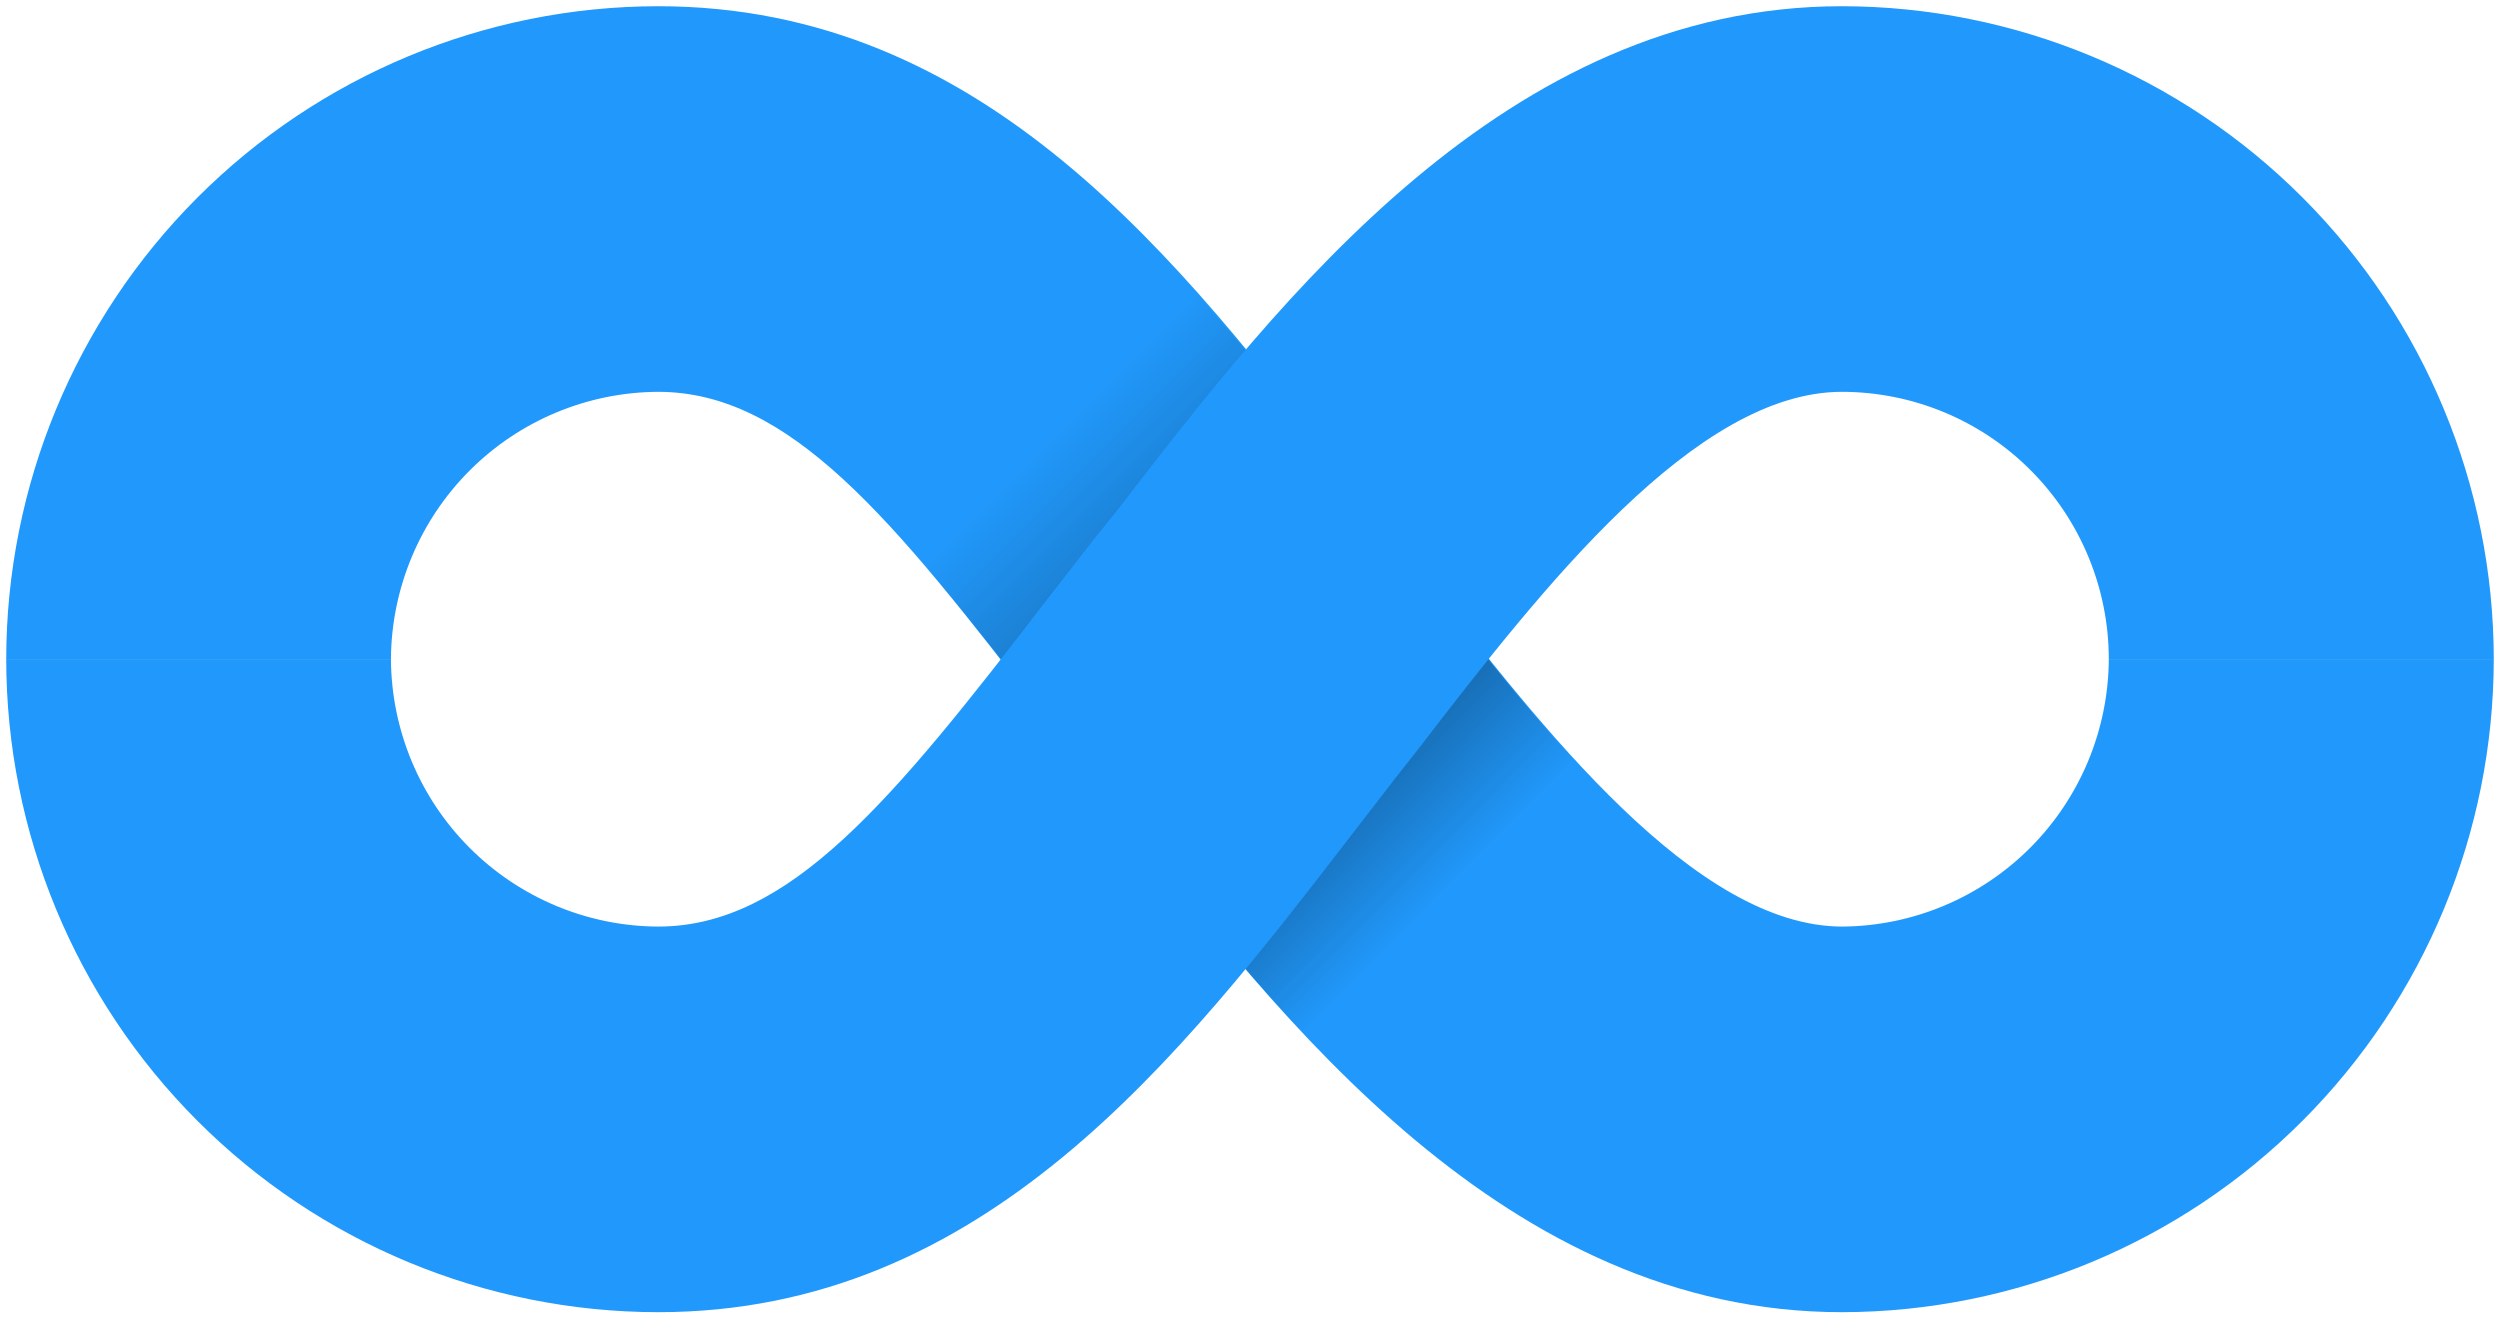
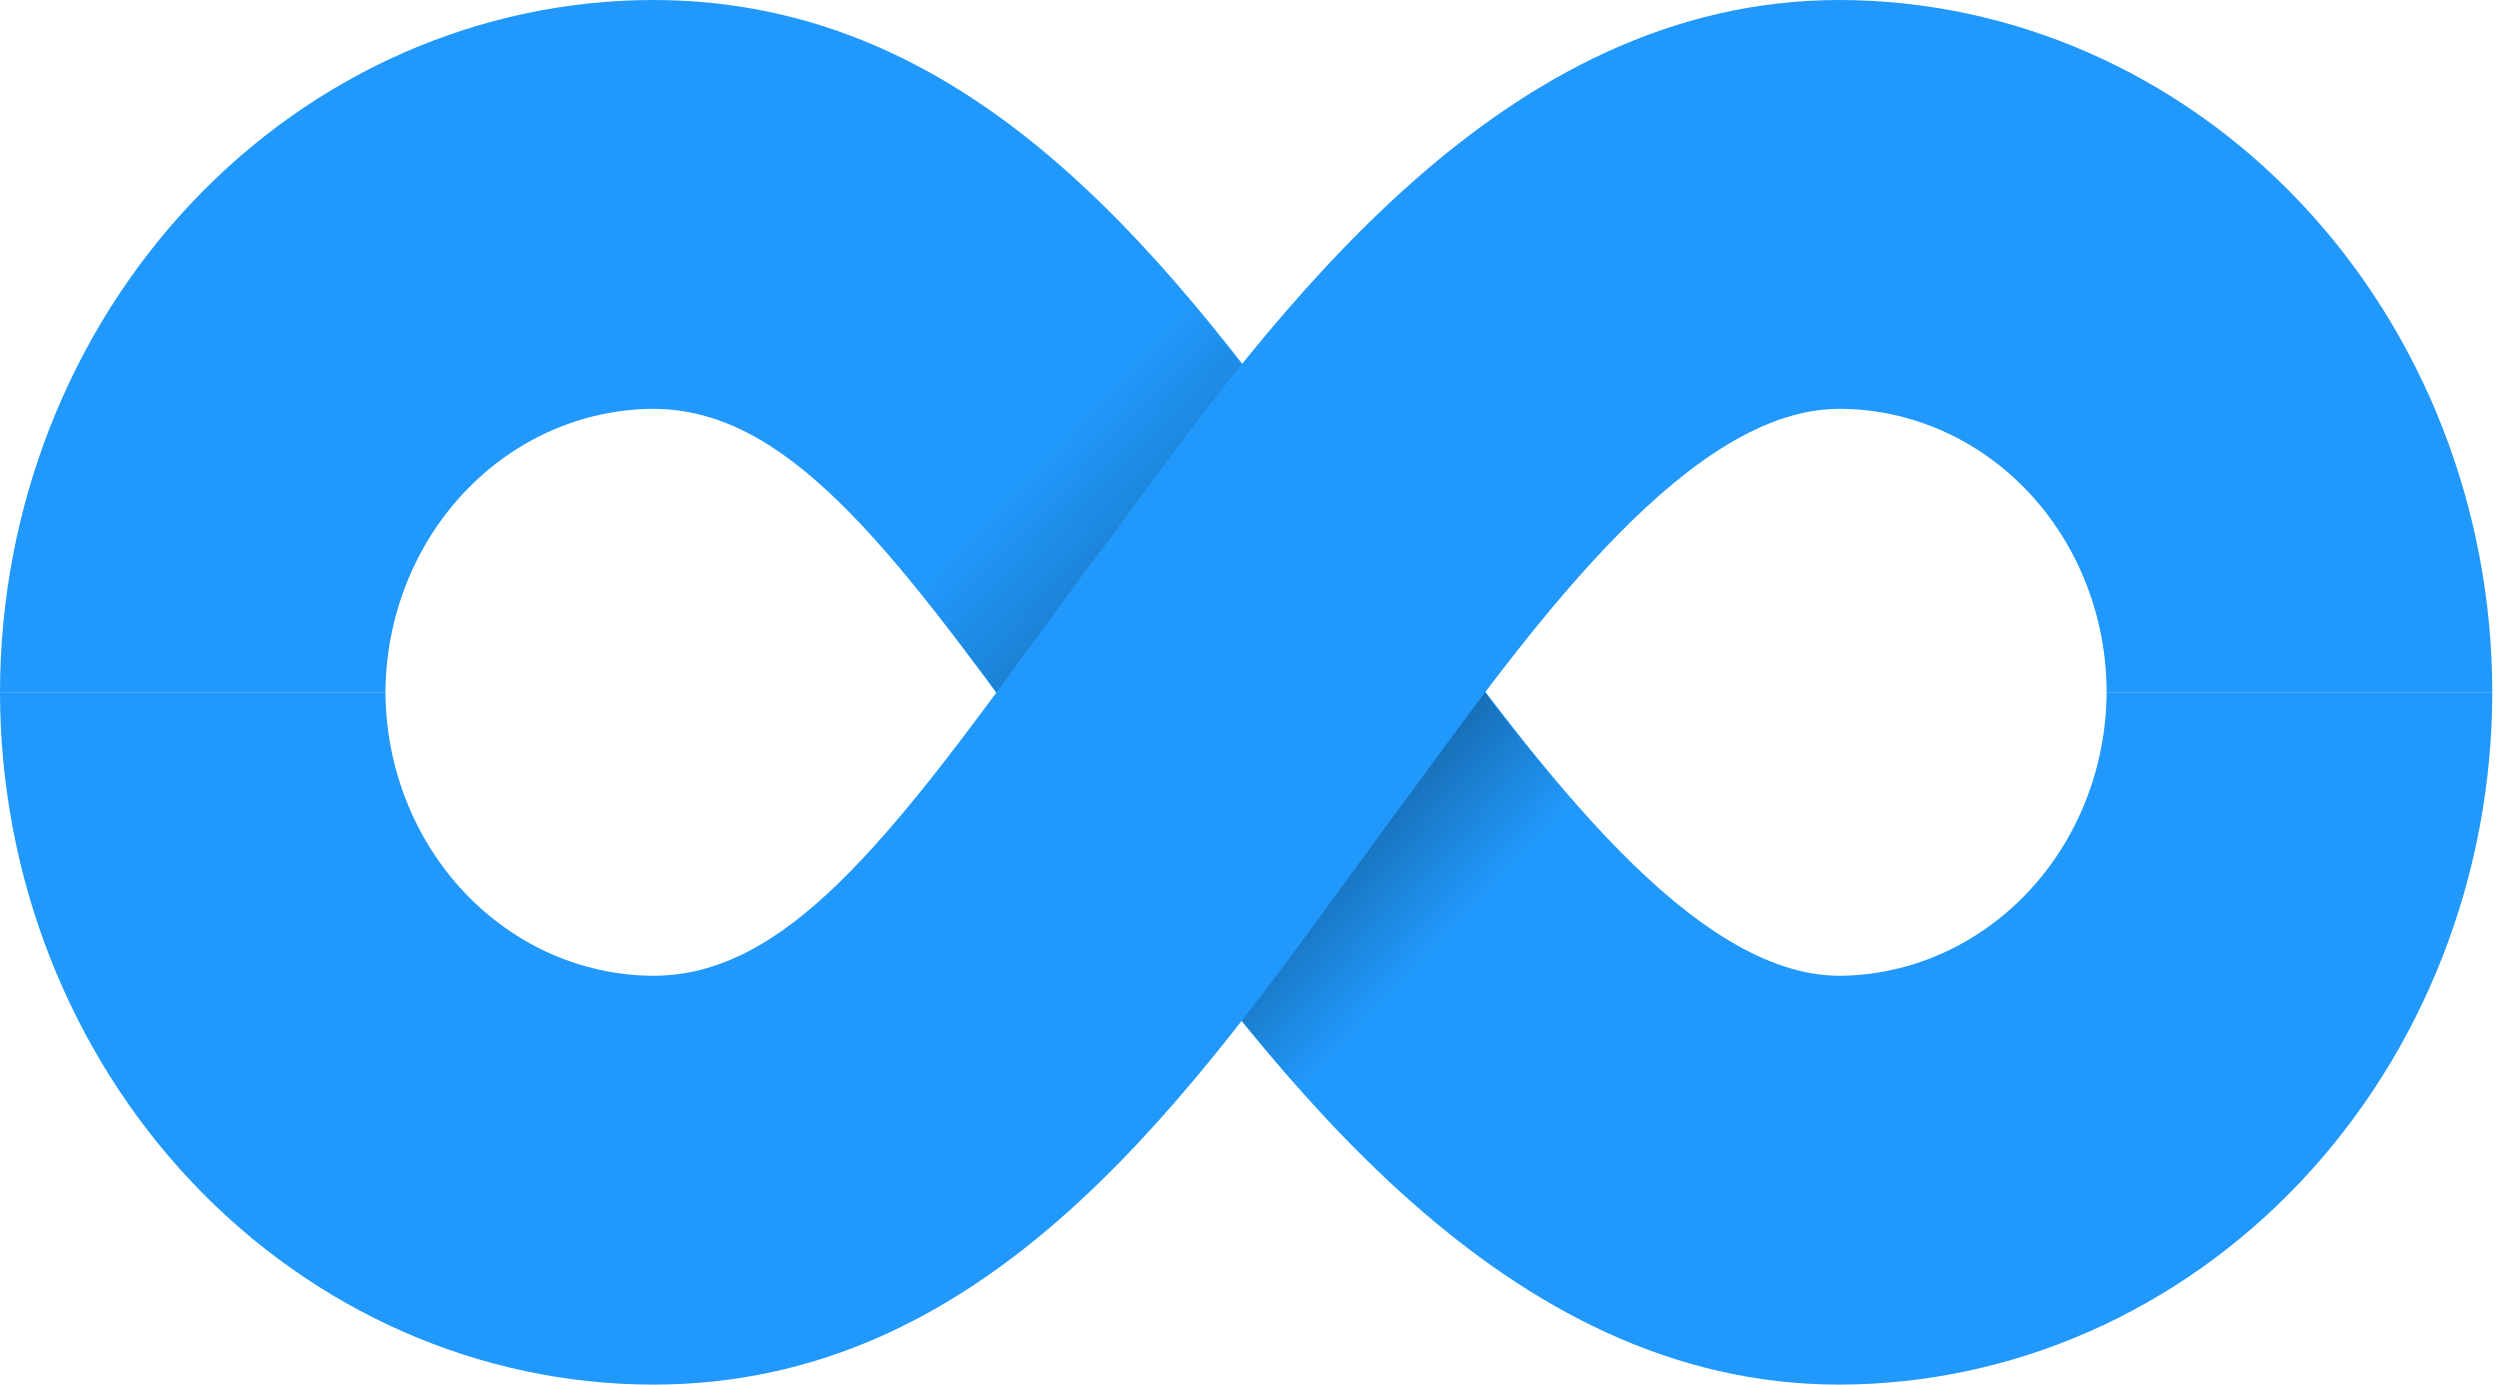
- <svg xmlns="http://www.w3.org/2000/svg" width="201" height="106" viewBox="0 0 201 106" fill="none">
-   <path d="M148.096 105.5C121.128 105.5 102.953 82.066 89.744 64.963L87.782 62.525L84.111 57.787C71.668 41.489 63.444 31.503 52.904 31.503C47.222 31.534 41.782 33.807 37.762 37.829C33.743 41.852 31.468 47.299 31.432 52.99H0.5C0.516 39.074 6.042 25.732 15.866 15.891C25.69 6.051 39.011 0.516 52.904 0.5C79.146 0.5 94.847 20.887 108.704 38.875L112.257 43.475L114.219 45.952C124.033 58.672 136.339 74.497 148.135 74.497C153.81 74.451 159.238 72.168 163.246 68.143C167.253 64.118 169.517 58.675 169.548 52.99H200.5C200.484 66.908 194.959 80.252 185.135 90.096C175.311 99.94 161.991 105.479 148.096 105.5Z" fill="#2199FC" />
-   <path style="mix-blend-mode:multiply" d="M136.065 69.824C128.214 64.181 120.658 54.391 114.122 45.957L112.159 43.48L108.607 38.88C103.526 32 98.033 25.435 92.159 19.221L70.393 41.082C75.261 46.407 79.847 51.985 84.132 57.792L87.802 62.53L89.764 64.968C96.457 73.618 104.406 83.86 114.102 91.901L136.065 69.824Z" fill="url(#paint0_linear_159_4053)" />
-   <path d="M52.904 105.5C39.007 105.484 25.684 99.947 15.859 90.102C6.034 80.257 0.51 66.91 0.5 52.99H31.432C31.463 58.685 33.735 64.137 37.755 68.164C41.776 72.191 47.219 74.466 52.904 74.497C63.444 74.497 71.668 64.51 84.19 48.193L87.86 43.475L89.823 41.037C102.993 23.934 121.128 0.5 148.096 0.5C161.989 0.516 175.31 6.051 185.134 15.891C194.958 25.732 200.484 39.074 200.5 52.99H169.548C169.543 47.293 167.281 41.831 163.259 37.802C159.237 33.773 153.784 31.508 148.096 31.503C136.319 31.503 124.033 47.23 114.18 60.028L112.217 62.525L108.665 67.125C94.847 85.035 79.146 105.5 52.904 105.5Z" fill="#2199FC" />
+ <svg xmlns="http://www.w3.org/2000/svg" width="65" height="36" viewBox="0 0 65 36" fill="none">
  <defs>
-     <linearGradient id="paint0_linear_159_4053" x1="76.359" y1="28.972" x2="122.893" y2="75.449" gradientUnits="userSpaceOnUse">
+     <linearGradient id="paint0_linear_270_3759" x1="24.578" y1="9.761" x2="40.505" y2="24.795" gradientUnits="userSpaceOnUse">
      <stop offset="0.15" stop-color="white" />
      <stop offset="0.61" stop-color="#878787" />
      <stop offset="0.89" stop-color="white" />
    </linearGradient>
  </defs>
+   <path d="M47.821 36C39.084 36 33.195 27.965 28.915 22.102L28.279 21.266L27.09 19.641C23.058 14.053 20.394 10.63 16.979 10.63C15.138 10.64 13.375 11.419 12.073 12.799C10.771 14.178 10.034 16.045 10.022 17.997H0C0.005 13.225 1.796 8.651 4.979 5.277C8.162 1.903 12.477 0.005 16.979 0C25.481 0 30.569 6.99 35.058 13.157L36.209 14.734L36.845 15.584C40.025 19.945 44.012 25.37 47.834 25.37C49.672 25.355 51.431 24.572 52.73 23.192C54.028 21.812 54.762 19.946 54.772 17.997H64.8C64.795 22.769 63.005 27.344 59.822 30.719C56.639 34.094 52.323 35.993 47.821 36Z" fill="#2199FC" />
+   <path style="mix-blend-mode:multiply" d="M43.922 23.767C41.379 21.833 38.93 18.476 36.813 15.585L36.177 14.736L35.026 13.158C33.38 10.799 31.6 8.549 29.697 6.418L22.645 13.913C24.222 15.739 25.708 17.651 27.096 19.642L28.285 21.267L28.921 22.103C31.09 25.068 33.665 28.58 36.806 31.337L43.922 23.767Z" fill="url(#paint0_linear_270_3759)" />
+   <path d="M16.979 36C12.476 35.995 8.16 34.096 4.976 30.721C1.793 27.345 0.003 22.769 0 17.997H10.022C10.032 19.949 10.768 21.818 12.071 23.199C13.373 24.58 15.137 25.36 16.979 25.37C20.394 25.37 23.058 21.947 27.116 16.352L28.305 14.734L28.941 13.899C33.208 8.034 39.084 0 47.821 0C52.322 0.005 56.638 1.903 59.821 5.277C63.005 8.651 64.795 13.225 64.8 17.997H54.772C54.77 16.043 54.037 14.171 52.734 12.789C51.431 11.408 49.664 10.631 47.821 10.63C44.005 10.63 40.025 16.022 36.832 20.41L36.196 21.266L35.045 22.843C30.569 28.983 25.481 36 16.979 36Z" fill="#2199FC" />
</svg>
